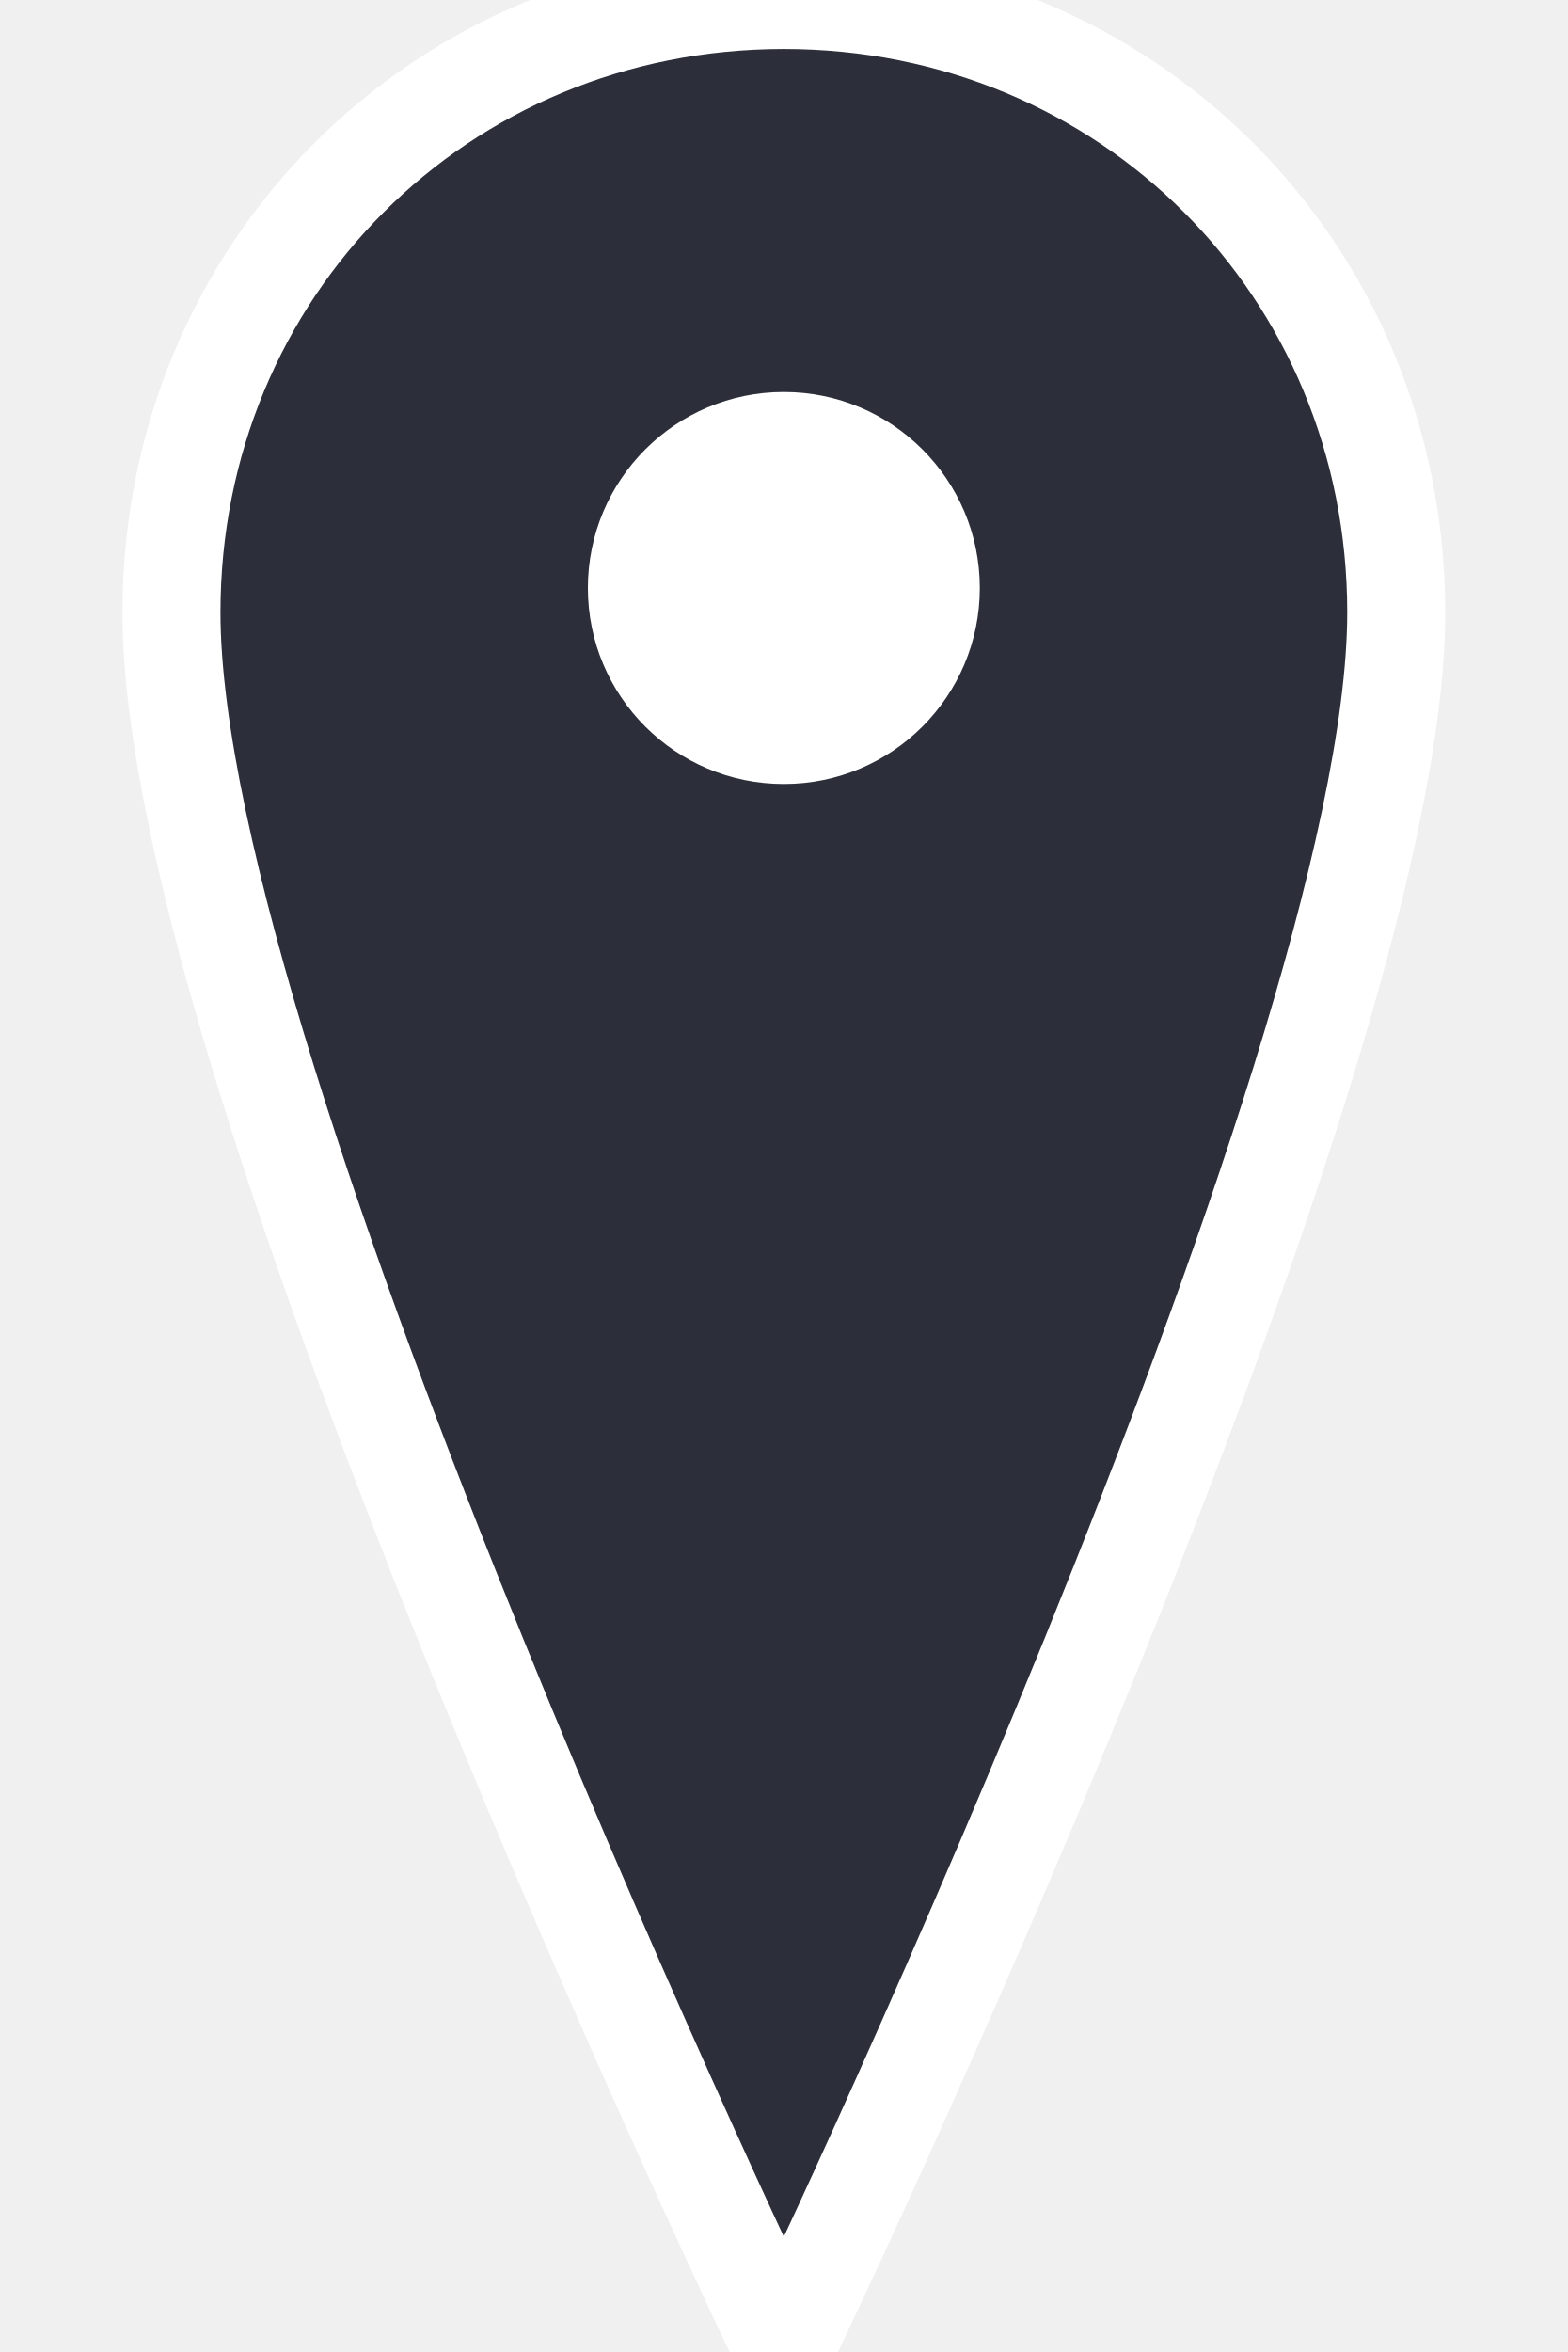
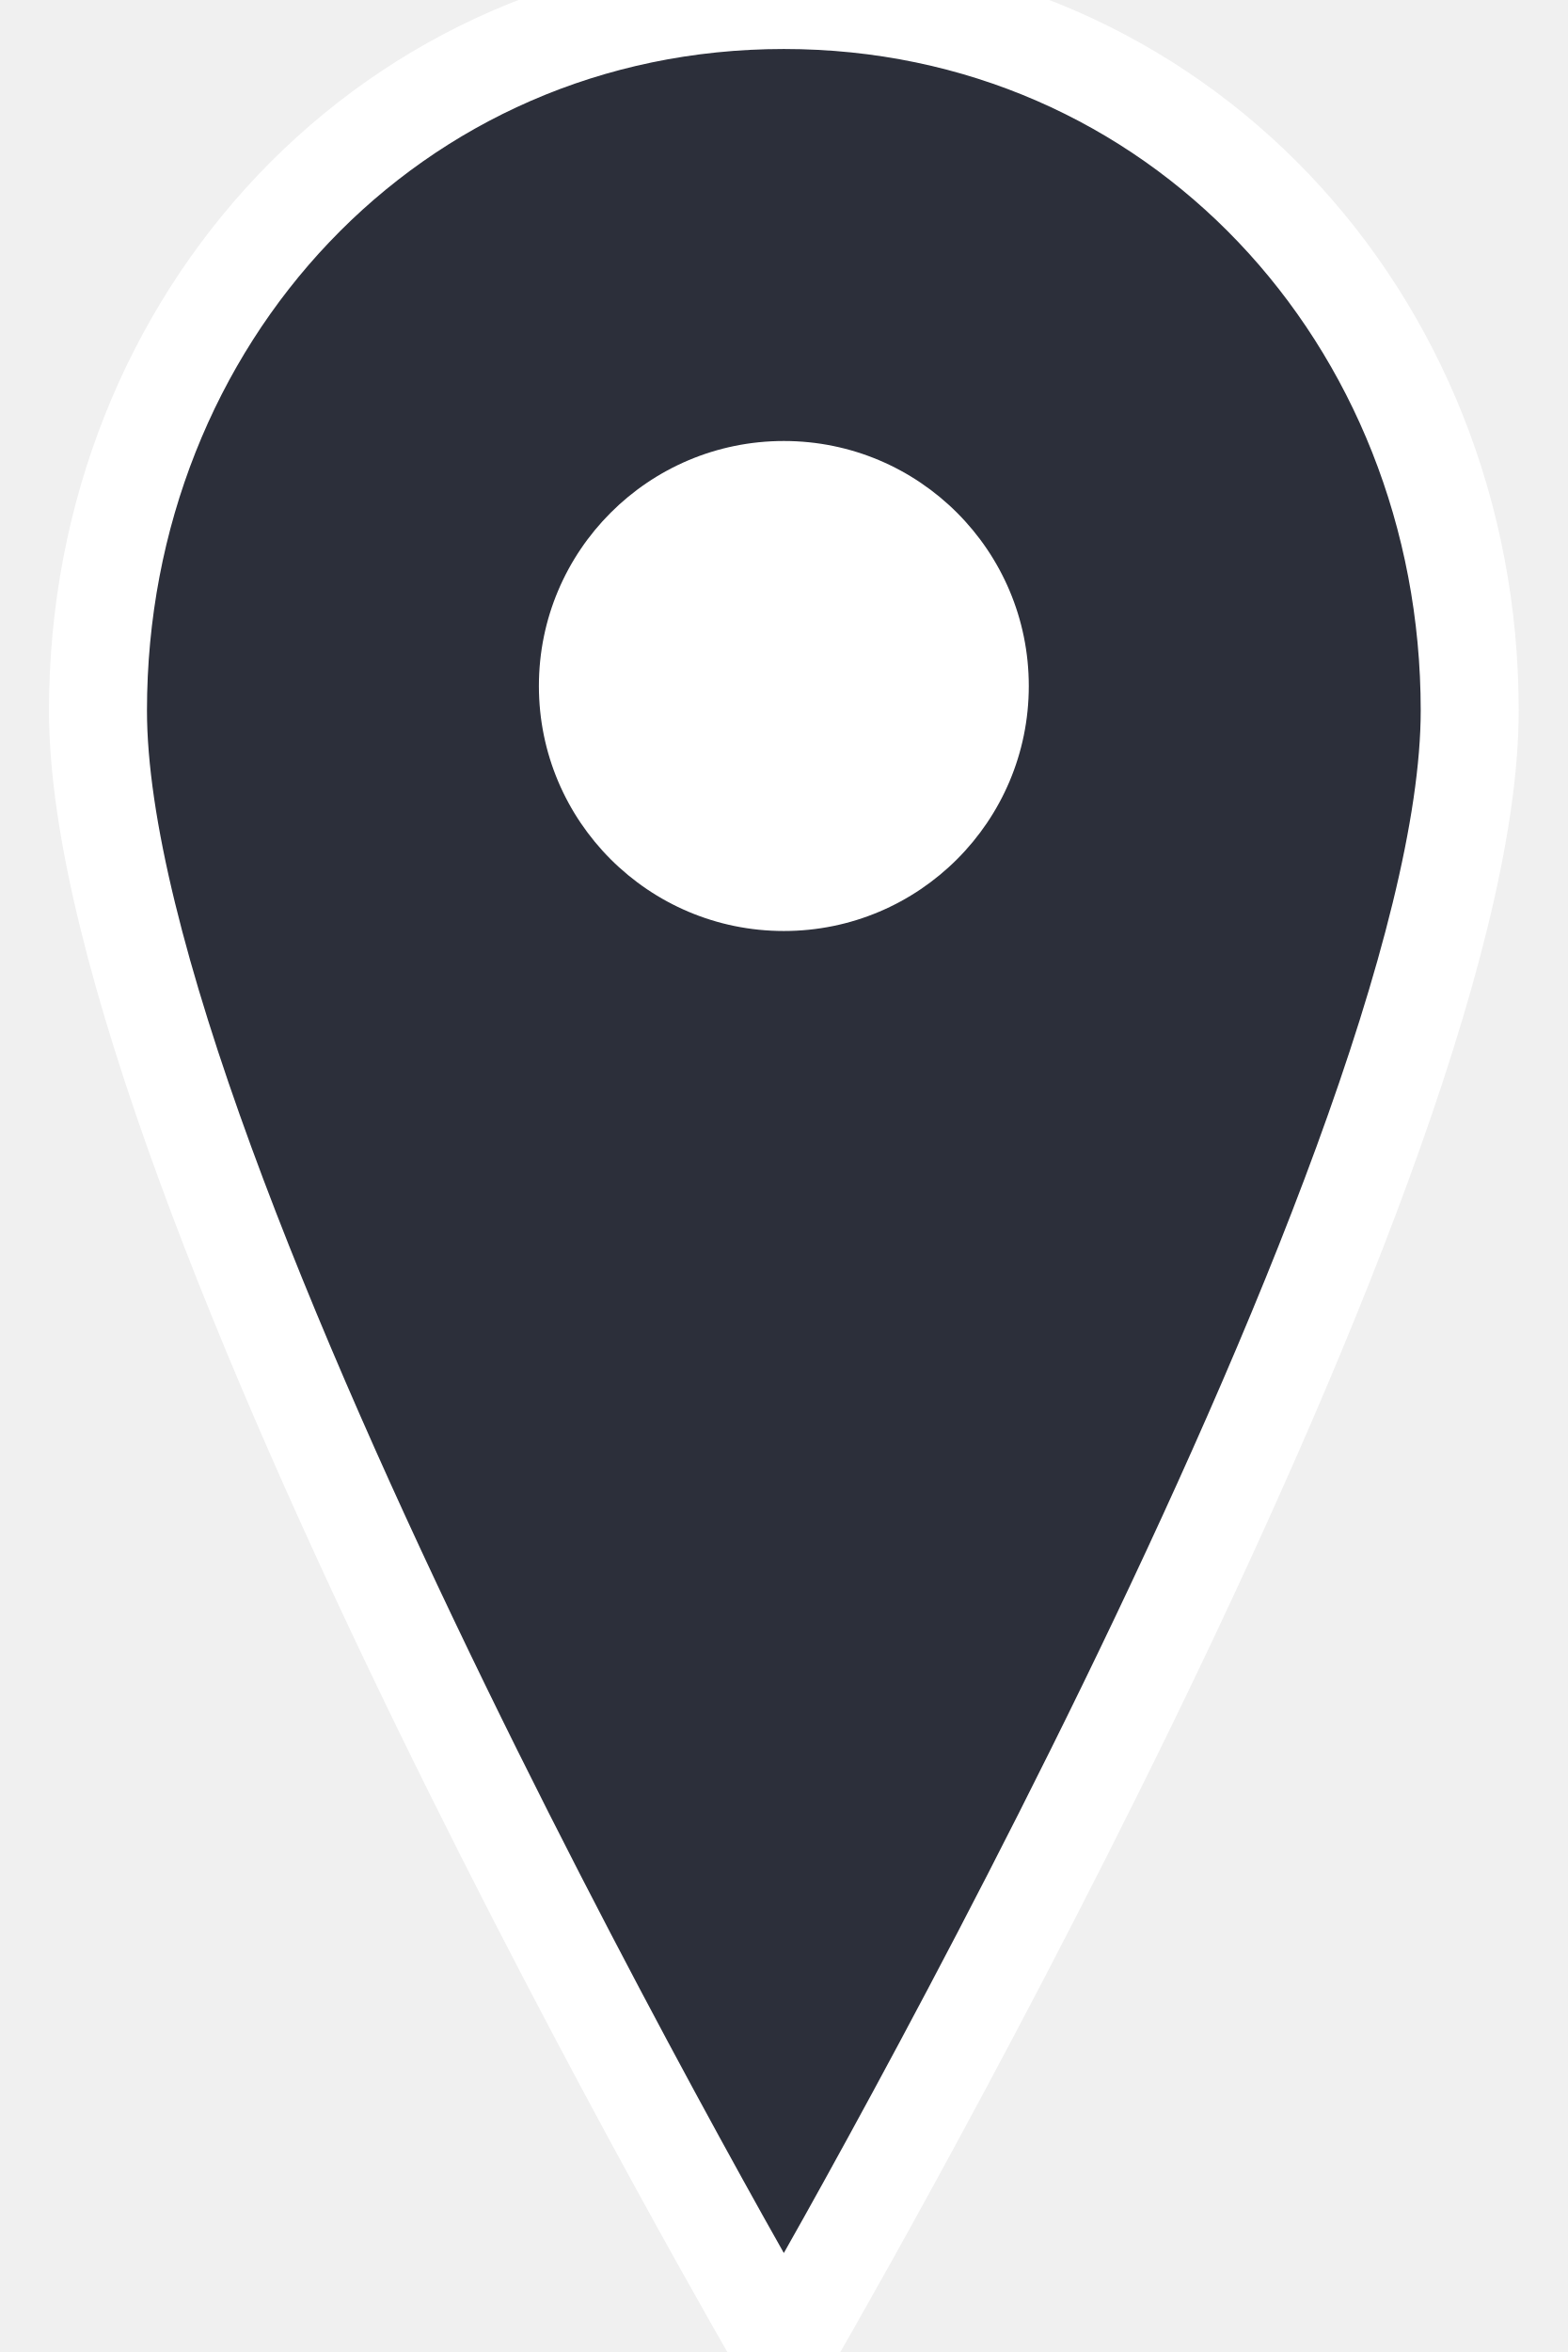
- <svg xmlns="http://www.w3.org/2000/svg" viewBox="0 0 32 48" width="32" height="48" fill="none">
-   <path d="M16 0C9 0 3.5 5.5 3.5 12.5C3.5 22 16 48 16 48C16 48 28.5 22 28.5 12.5C28.5 5.5 23 0 16 0Z" fill="#2c2f3a" stroke="white" stroke-width="2" />
-   <circle cx="16" cy="12" r="4" fill="white" />
+ <svg xmlns="http://www.w3.org/2000/svg" viewBox="0 0 32 48" width="32" height="48">
+   <path d="M16 0C8 0 2 6.5 2 14.5C2 24 16 48 16 48C16 48 30 24 30 14.5C30 6.5 24 0 16 0Z" fill="#2c2f3a" stroke="white" stroke-width="2" />
+   <circle cx="16" cy="14" r="5" fill="white" />
</svg>
